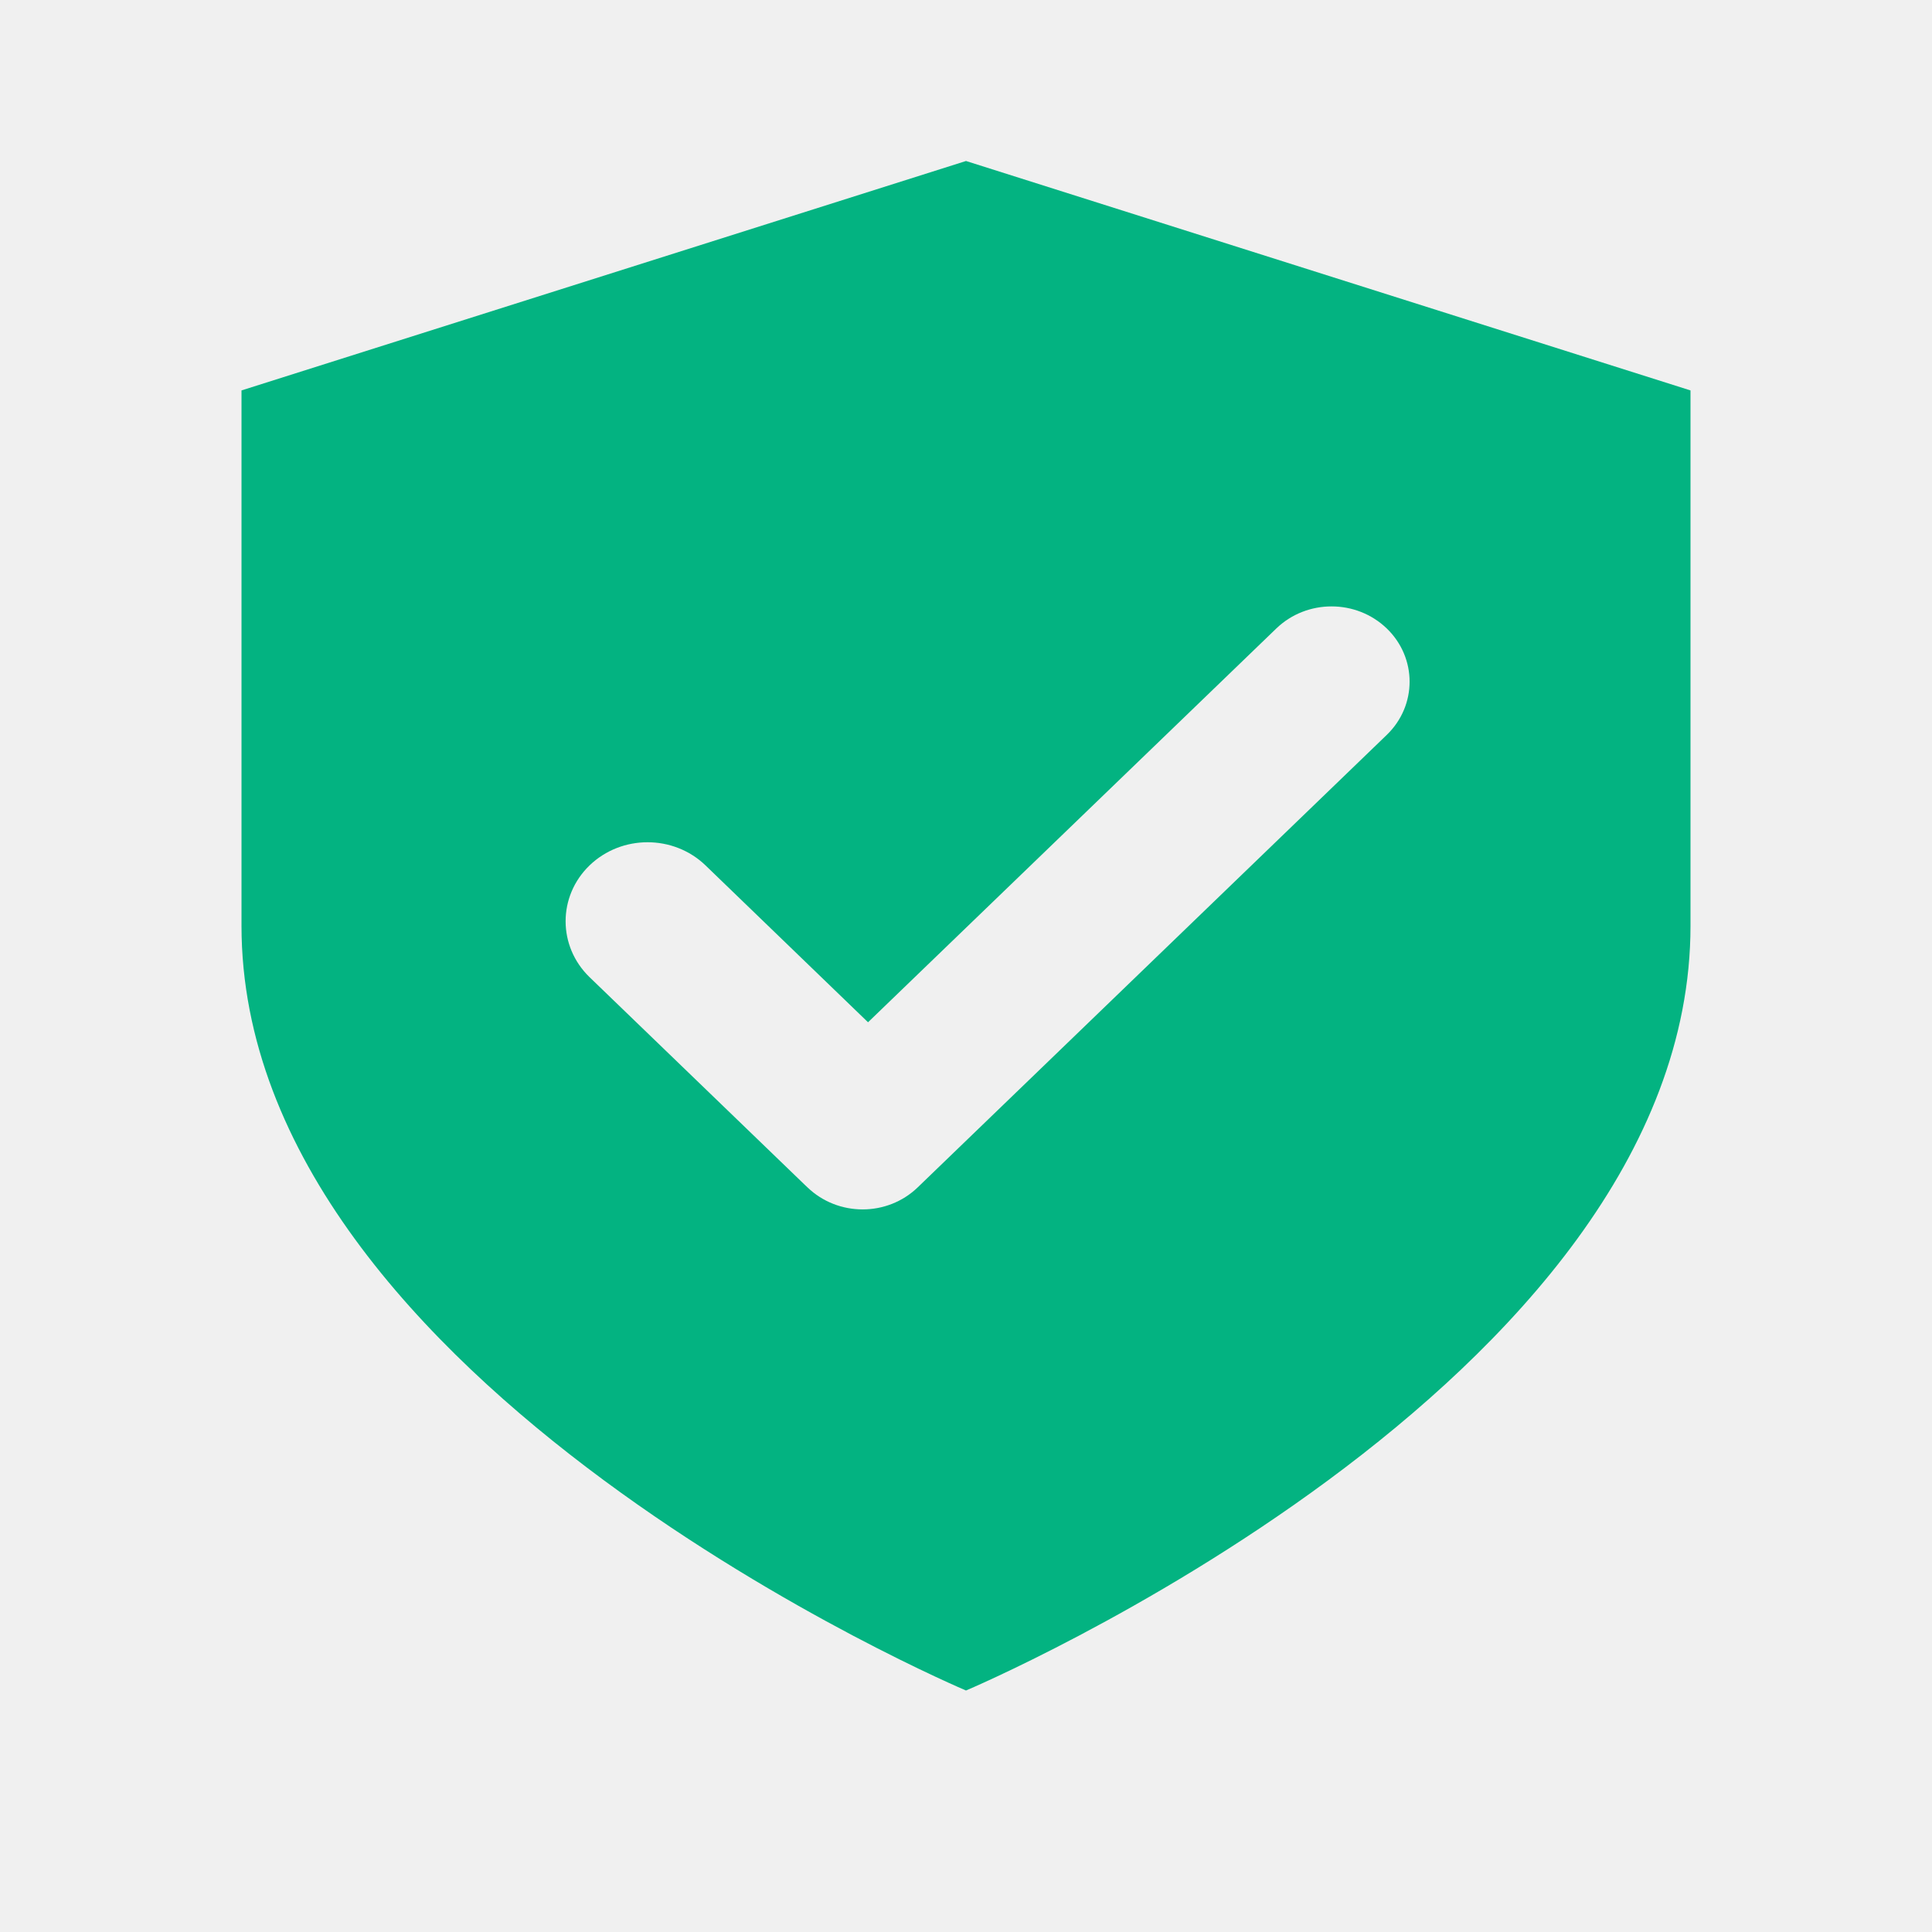
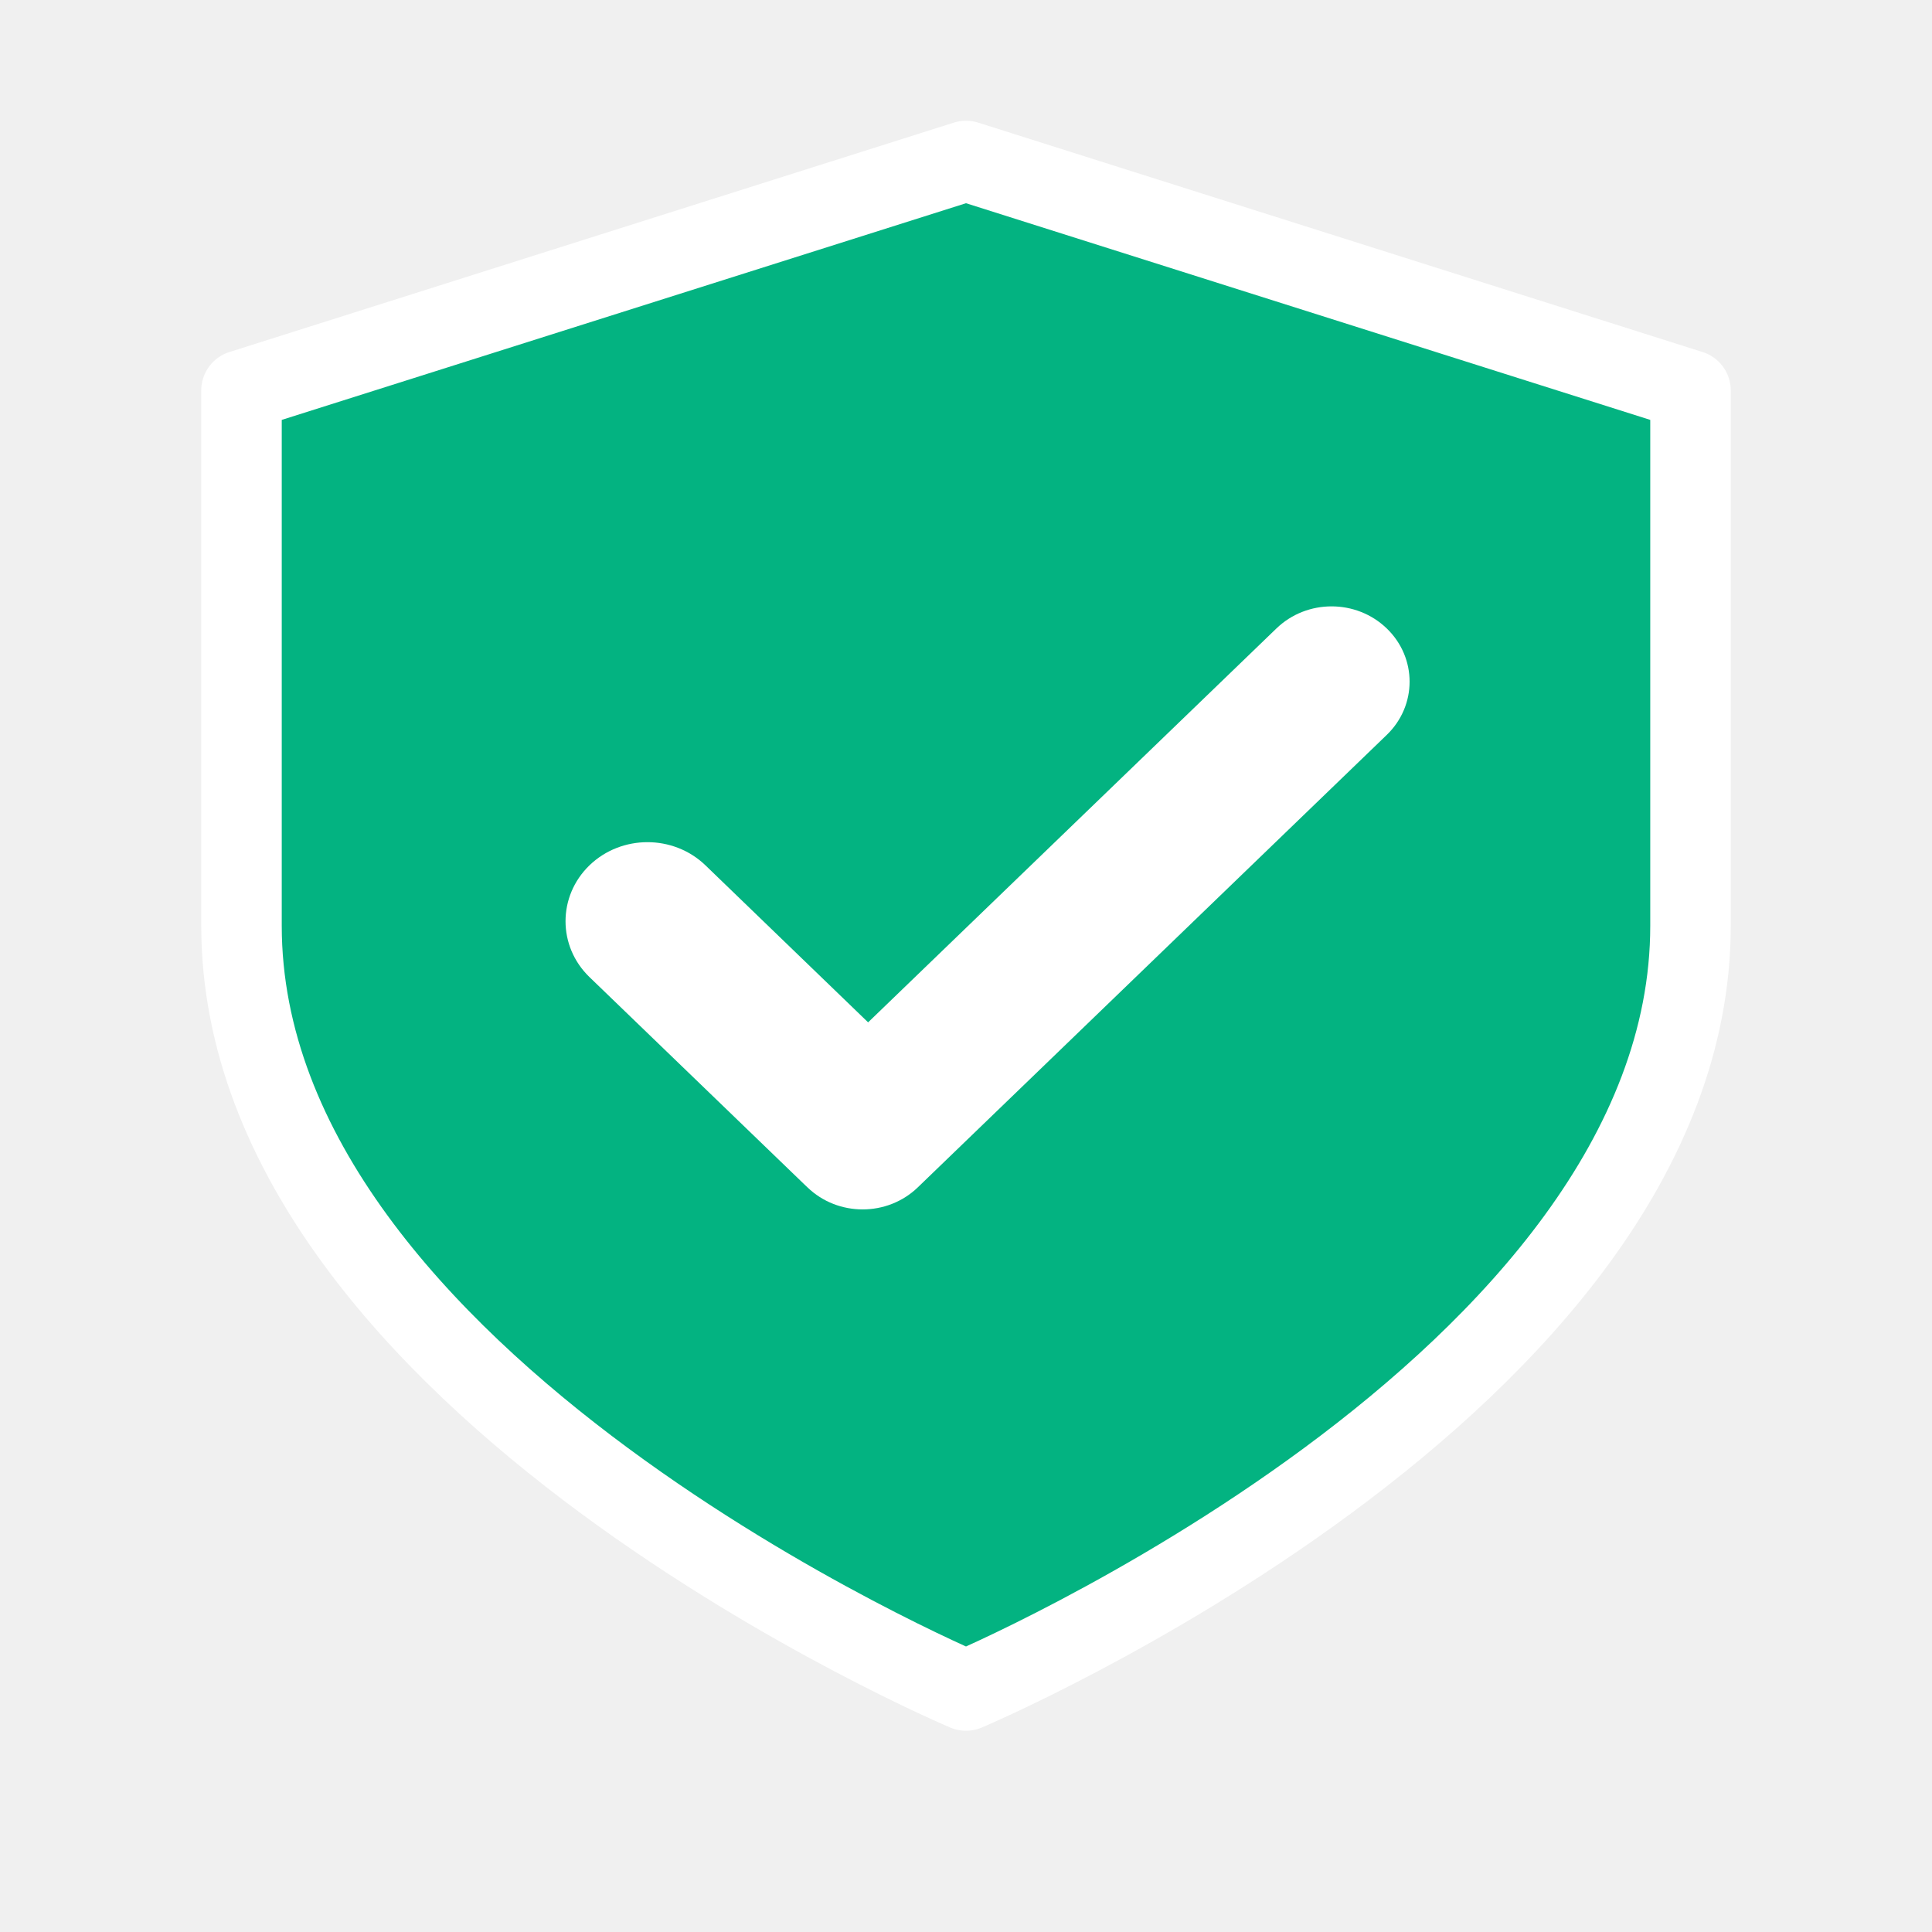
<svg xmlns="http://www.w3.org/2000/svg" width="24" height="24" viewBox="0 0 24 24" fill="none">
-   <path style="stroke:none;fill:#03b381;fill-opacity:1" d="M 12 2 L 3 4.85 L 3 11.5 C 3 17.2 12 21 12 21 C 12 21 21 17.2 21 11.5 L 21 4.85 L 12 2 z M 16.541 7.533 C 16.789 7.533 17.037 7.624 17.227 7.807 C 17.605 8.172 17.605 8.764 17.227 9.129 L 11.4 14.75 C 11.022 15.115 10.41 15.115 10.031 14.75 L 10.014 14.734 C 10.008 14.729 10.002 14.723 9.996 14.717 L 7.324 12.139 C 6.927 11.755 6.927 11.133 7.324 10.75 C 7.722 10.367 8.366 10.367 8.764 10.75 L 10.783 12.699 L 15.855 7.807 C 16.045 7.624 16.293 7.533 16.541 7.533 z " id="path2" />
+   <path fill-rule="evenodd" clip-rule="evenodd" d="M12 21C12 21 21 17.2 21 11.5V4.85L12 2L3 4.85V11.5C3 17.2 12 21 12 21Z" fill="#03B381" stroke="white" stroke-linecap="round" stroke-linejoin="round" />
+   <path fill-rule="evenodd" clip-rule="evenodd" d="M17.227 7.807C17.605 8.172 17.605 8.764 17.227 9.129L11.401 14.75C11.023 15.115 10.409 15.115 10.031 14.75L10.014 14.734C10.008 14.729 10.002 14.723 9.996 14.717L7.323 12.138C6.926 11.755 6.926 11.133 7.323 10.749C7.721 10.366 8.365 10.366 8.763 10.749L10.784 12.7L15.856 7.807C16.235 7.441 16.848 7.441 17.227 7.807Z" fill="white" />
</svg>
